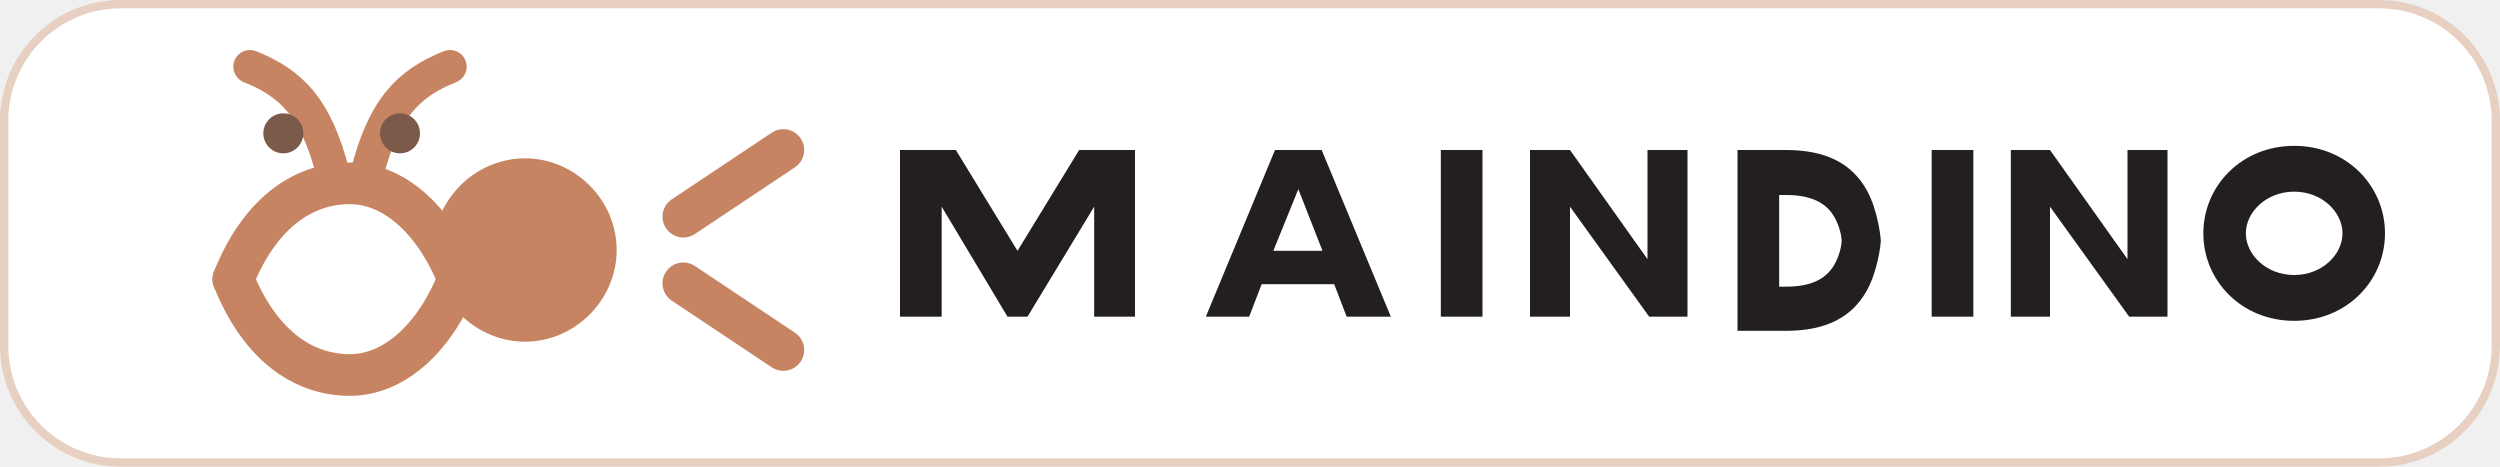
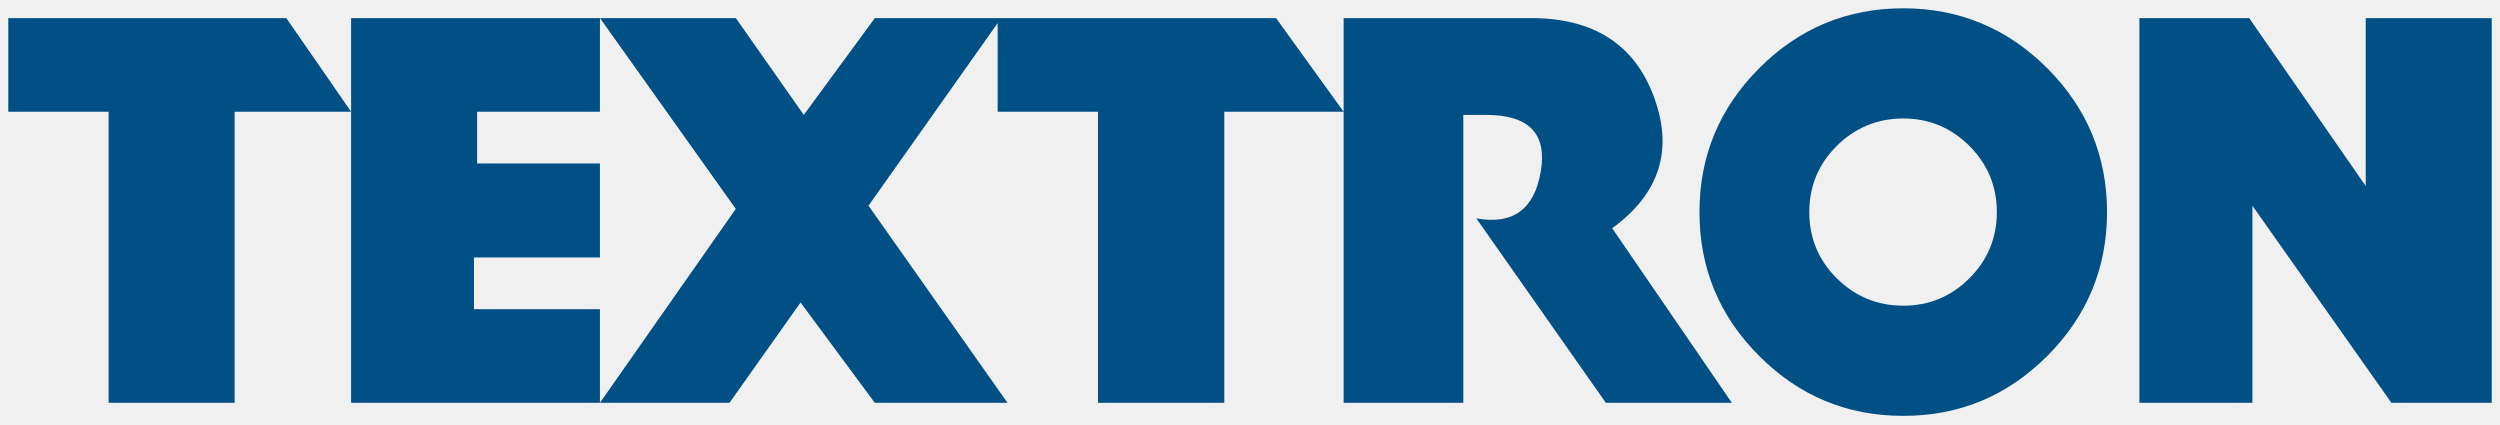
- <svg xmlns="http://www.w3.org/2000/svg" width="300" height="56" viewBox="0 0 300 56" fill="none">
-   <rect x="0.5" y="0.5" width="299" height="55" rx="14" fill="#FFFFFF" />
-   <path d="M28 33.5C31 26 36 22 42 22C47 22 52 26 55 33.5" stroke="#C78463" stroke-width="5" stroke-linecap="round" />
-   <path d="M28 33.5C31 41 36 45 42 45C47 45 52 41 55 33.5" stroke="#C78463" stroke-width="5" stroke-linecap="round" />
-   <path d="M44 21C46 13 49 10 54 8" stroke="#C78463" stroke-width="4" stroke-linecap="round" />
-   <path d="M40 21C38 13 35 10 30 8" stroke="#C78463" stroke-width="4" stroke-linecap="round" />
-   <path d="M63 19C57 19 52 24 52 30C52 36 57 41 63 41C69 41 74 36 74 30C74 24 69 19 63 19Z" fill="#C78463" />
-   <path d="M82 26L94 18M82 34L94 42" stroke="#C78463" stroke-width="5" stroke-linecap="round" />
-   <circle cx="34" cy="16" r="2.4" fill="#7C5A49" />
-   <circle cx="48" cy="16" r="2.4" fill="#7C5A49" />
-   <path d="M108 38V18H114.7L122.1 30.1L129.5 18H136.2V38H131.3V24.8L123.3 38H120.9L113 24.8V38H108Z" fill="#231F20" />
-   <path d="M144.7 38L153 18H158.6L166.9 38H161.6L160.1 34.1H151.4L149.9 38H144.7ZM152.8 30.1H158.7L155.8 22.7L152.8 30.1Z" fill="#231F20" />
-   <path d="M172.9 38V18H177.9V38H172.9Z" fill="#231F20" />
-   <path d="M183.6 38V18H188.4L197.7 31.1V18H202.5V38H197.9L188.4 24.8V38H183.6Z" fill="#231F20" />
-   <path d="M208.5 38V18H214.3C219.1 18 222.2 19.6 224 22.8C225.4 25.3 225.7 28.7 225.7 28.9C225.7 29.1 225.4 32.4 224 34.9C222.2 38.1 219.1 39.7 214.3 39.7H208.5V38ZM213.5 34.4H214.3C217.3 34.4 219.1 33.5 220.1 31.8C220.8 30.6 221 29.3 221 28.9C221 28.5 220.8 27.2 220.1 26C219.1 24.3 217.3 23.4 214.3 23.4H213.5V34.4Z" fill="#231F20" />
-   <path d="M231.8 38V18H236.8V38H231.8Z" fill="#231F20" />
-   <path d="M241.3 38V18H246L255.3 31.1V18H260.1V38H255.5L246 24.8V38H241.3Z" fill="#231F20" />
-   <path d="M275.3 17.5C281.6 17.5 286.2 22.3 286.2 28C286.2 33.7 281.6 38.5 275.3 38.5C269 38.5 264.4 33.7 264.4 28C264.4 22.3 269 17.5 275.3 17.5ZM275.3 23C271.9 23 269.5 25.5 269.5 28C269.5 30.5 271.9 33 275.3 33C278.7 33 281.1 30.5 281.1 28C281.1 25.5 278.7 23 275.3 23Z" fill="#231F20" />
-   <rect x="0.5" y="0.5" width="299" height="55" rx="14" stroke="#E7D0C2" />
+ <svg xmlns="http://www.w3.org/2000/svg" width="302" height="51.235" viewBox="0 0 79.904 13.556" version="1.1" id="svg12767">
+   <defs id="defs12761" />
+   <g transform="translate(-177.7952,-254.8064)" id="layer1">
+     <path style="fill:#004f85;fill-opacity:1;stroke:none;stroke-width:0.093" d="m 196.97,267.681 v -2.992 h -4.027 v -1.654 h 4.027 v -3.003 h -3.926 v -1.654 h 3.926 v -2.992 h -7.953 v 12.295 z m 4.342,-6.198 -4.342,6.198 h 4.14 l 2.272,-3.206 2.374,3.206 h 4.241 l -4.443,-6.3 4.241,-5.996 h -4.038 l -2.272,3.094 -2.171,-3.094 h -4.342 z m 19.428,6.198 h 3.825 v -9.202 h 0.731 c 1.37,0 1.952,0.605 1.744,1.811 -0.203,1.209 -0.891,1.707 -2.059,1.496 l 4.14,5.895 h 4.027 l -3.825,-5.58 c 1.513,-1.1 1.96,-2.497 1.339,-4.185 -0.616,-1.685 -1.926,-2.531 -3.926,-2.531 h -5.996 z m 29.046,0 v -6.3 l 4.443,6.3 h 3.206 v -12.295 h -4.027 v 5.366 l -3.724,-5.366 h -3.51 v 12.295 z m -71.726,-12.295 v 2.992 h 3.206 v 9.303 h 4.027 v -9.303 h 3.724 l -2.07,-2.992 z m 31.622,0 v 2.992 h 3.206 v 9.303 h 4.038 v -9.303 h 3.814 l -2.16,-2.992 z m 28.944,9.191 c 0.824,0 1.53,-0.292 2.115,-0.877 0.582,-0.582 0.877,-1.288 0.877,-2.115 0,-0.824 -0.295,-1.53 -0.877,-2.115 -0.585,-0.582 -1.291,-0.877 -2.115,-0.877 -0.827,0 -1.535,0.295 -2.126,0.877 -0.585,0.585 -0.877,1.291 -0.877,2.115 0,0.827 0.292,1.533 0.877,2.115 0.591,0.585 1.299,0.877 2.126,0.877 z m -6.513,-2.992 c 0,-1.791 0.636,-3.324 1.912,-4.601 1.274,-1.274 2.807,-1.912 4.601,-1.912 1.791,0 3.324,0.639 4.601,1.912 1.274,1.277 1.912,2.81 1.912,4.601 0,1.794 -0.639,3.327 -1.912,4.601 -1.277,1.277 -2.81,1.912 -4.601,1.912 -1.794,0 -3.327,-0.636 -4.601,-1.912 -1.277,-1.274 -1.912,-2.807 -1.912,-4.601 z m 0,0" id="path12779" />
+   </g>
</svg>
